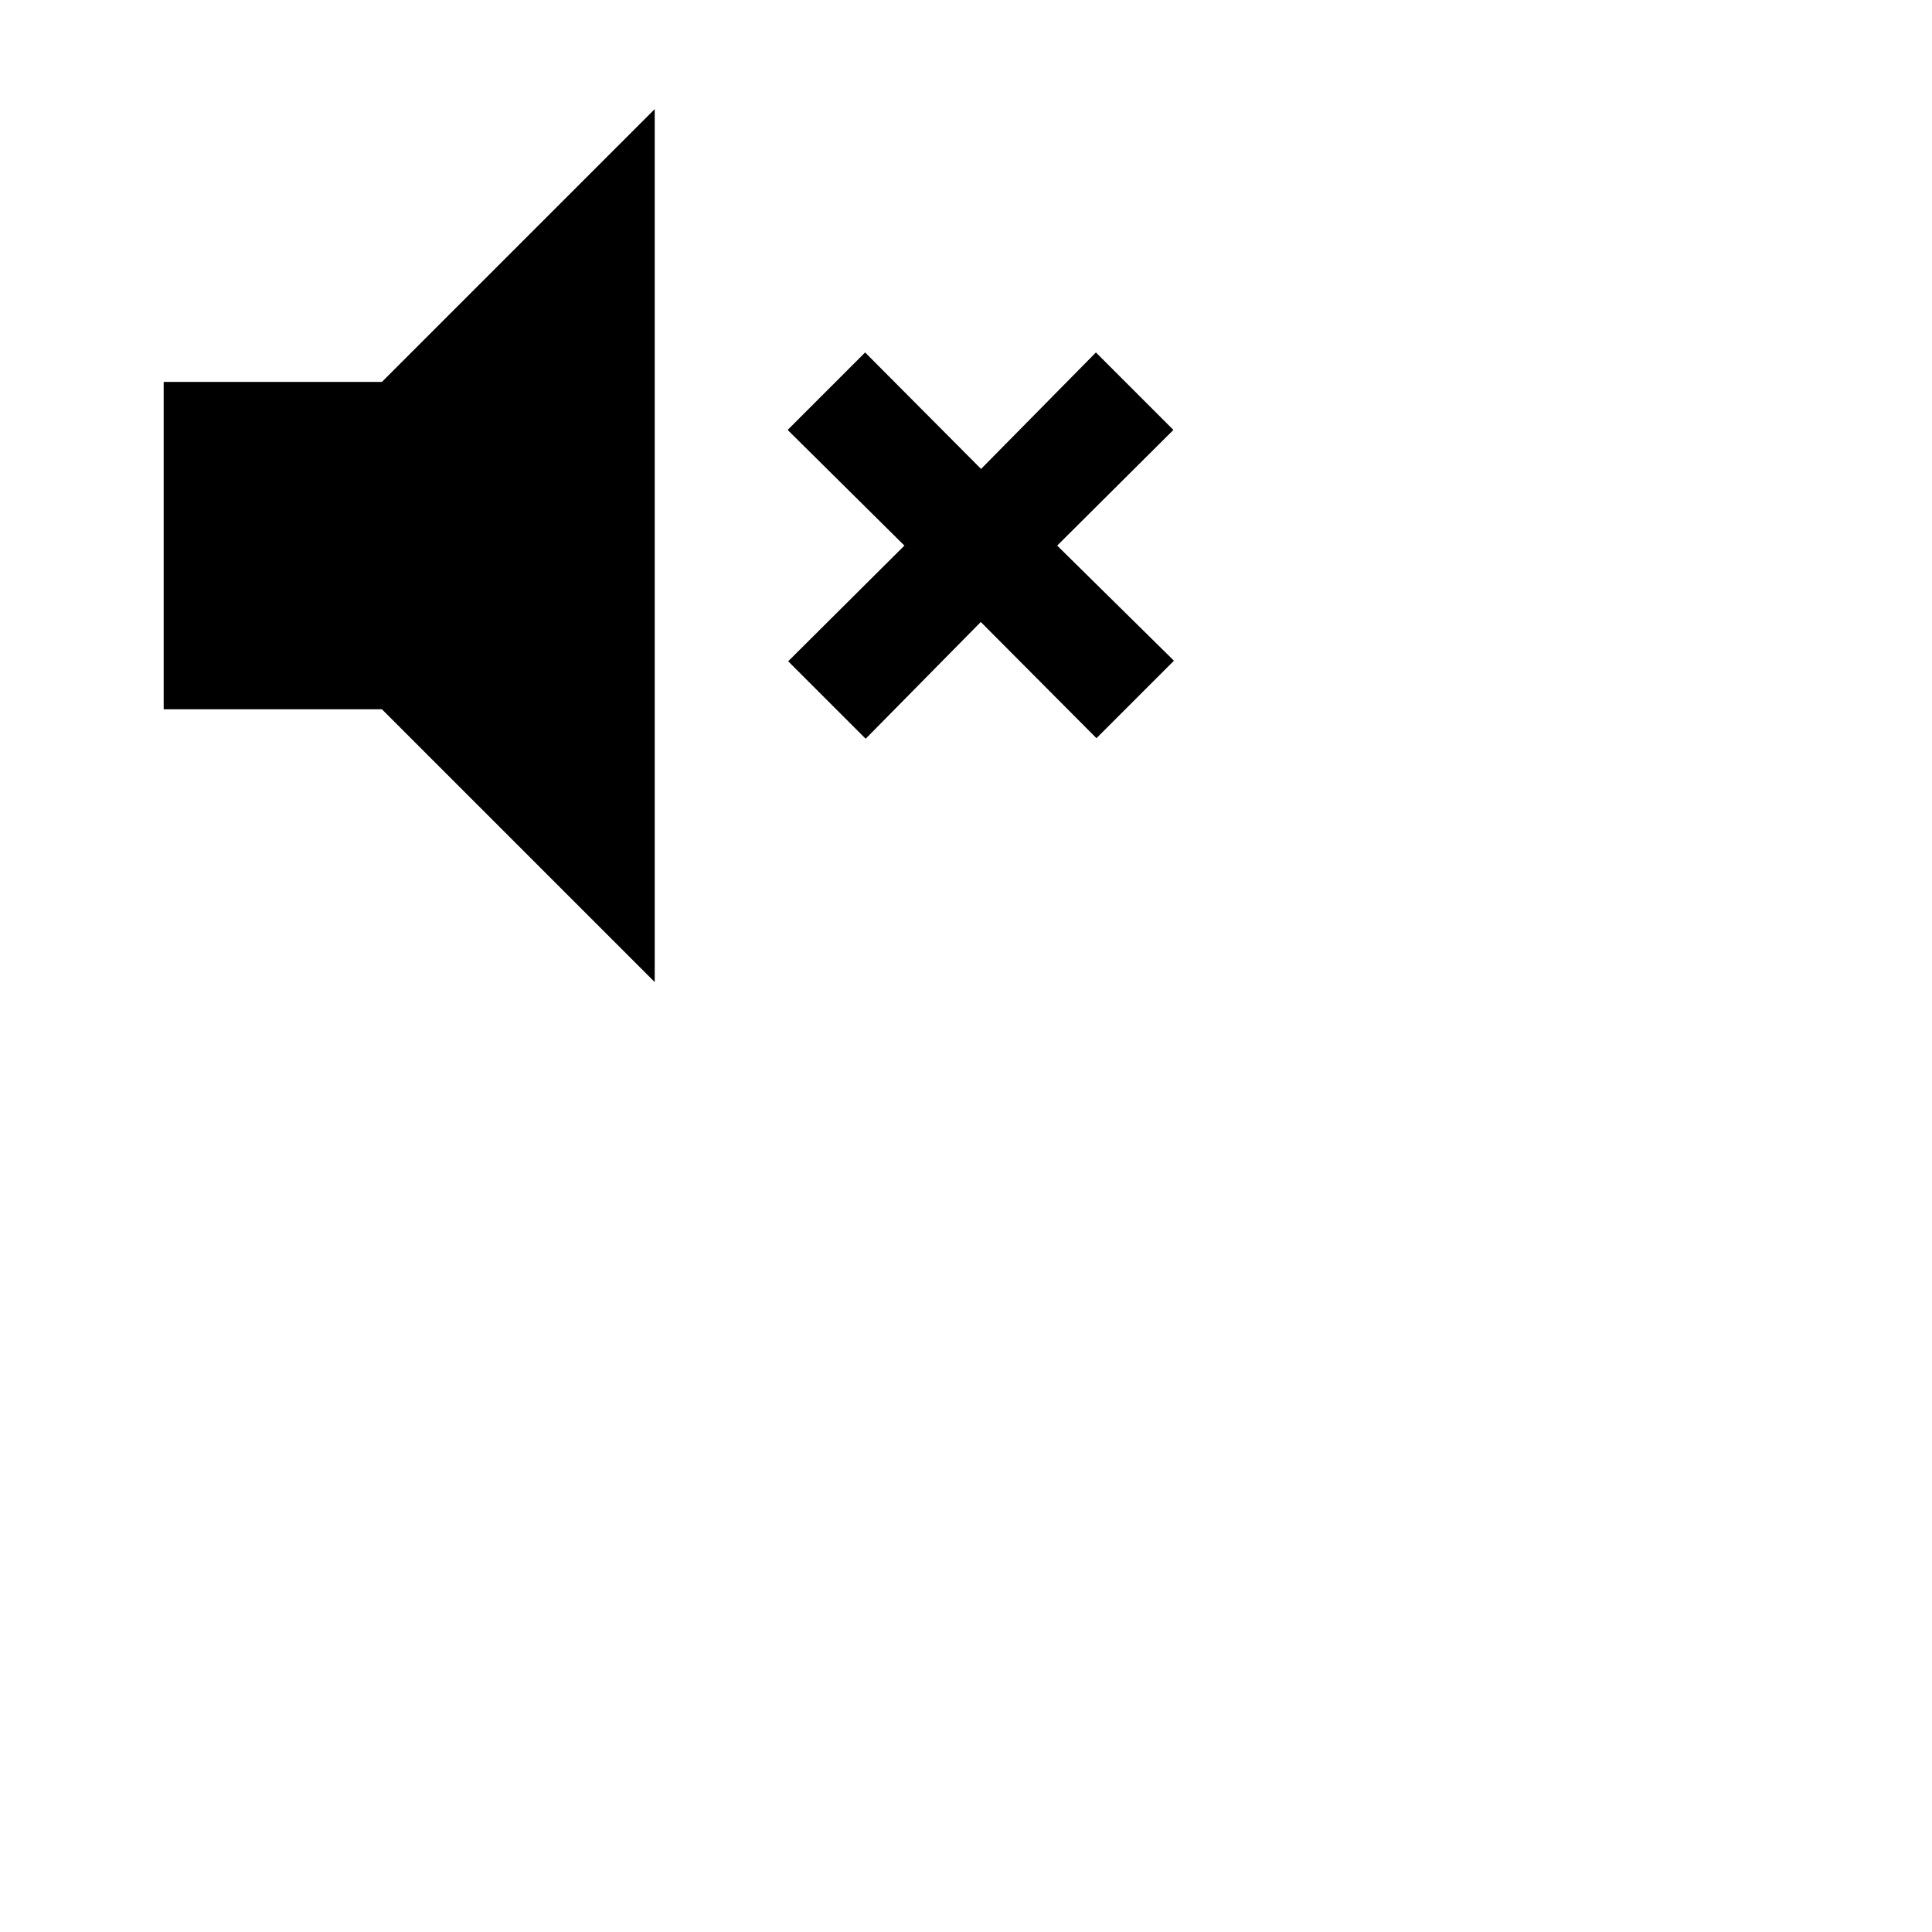
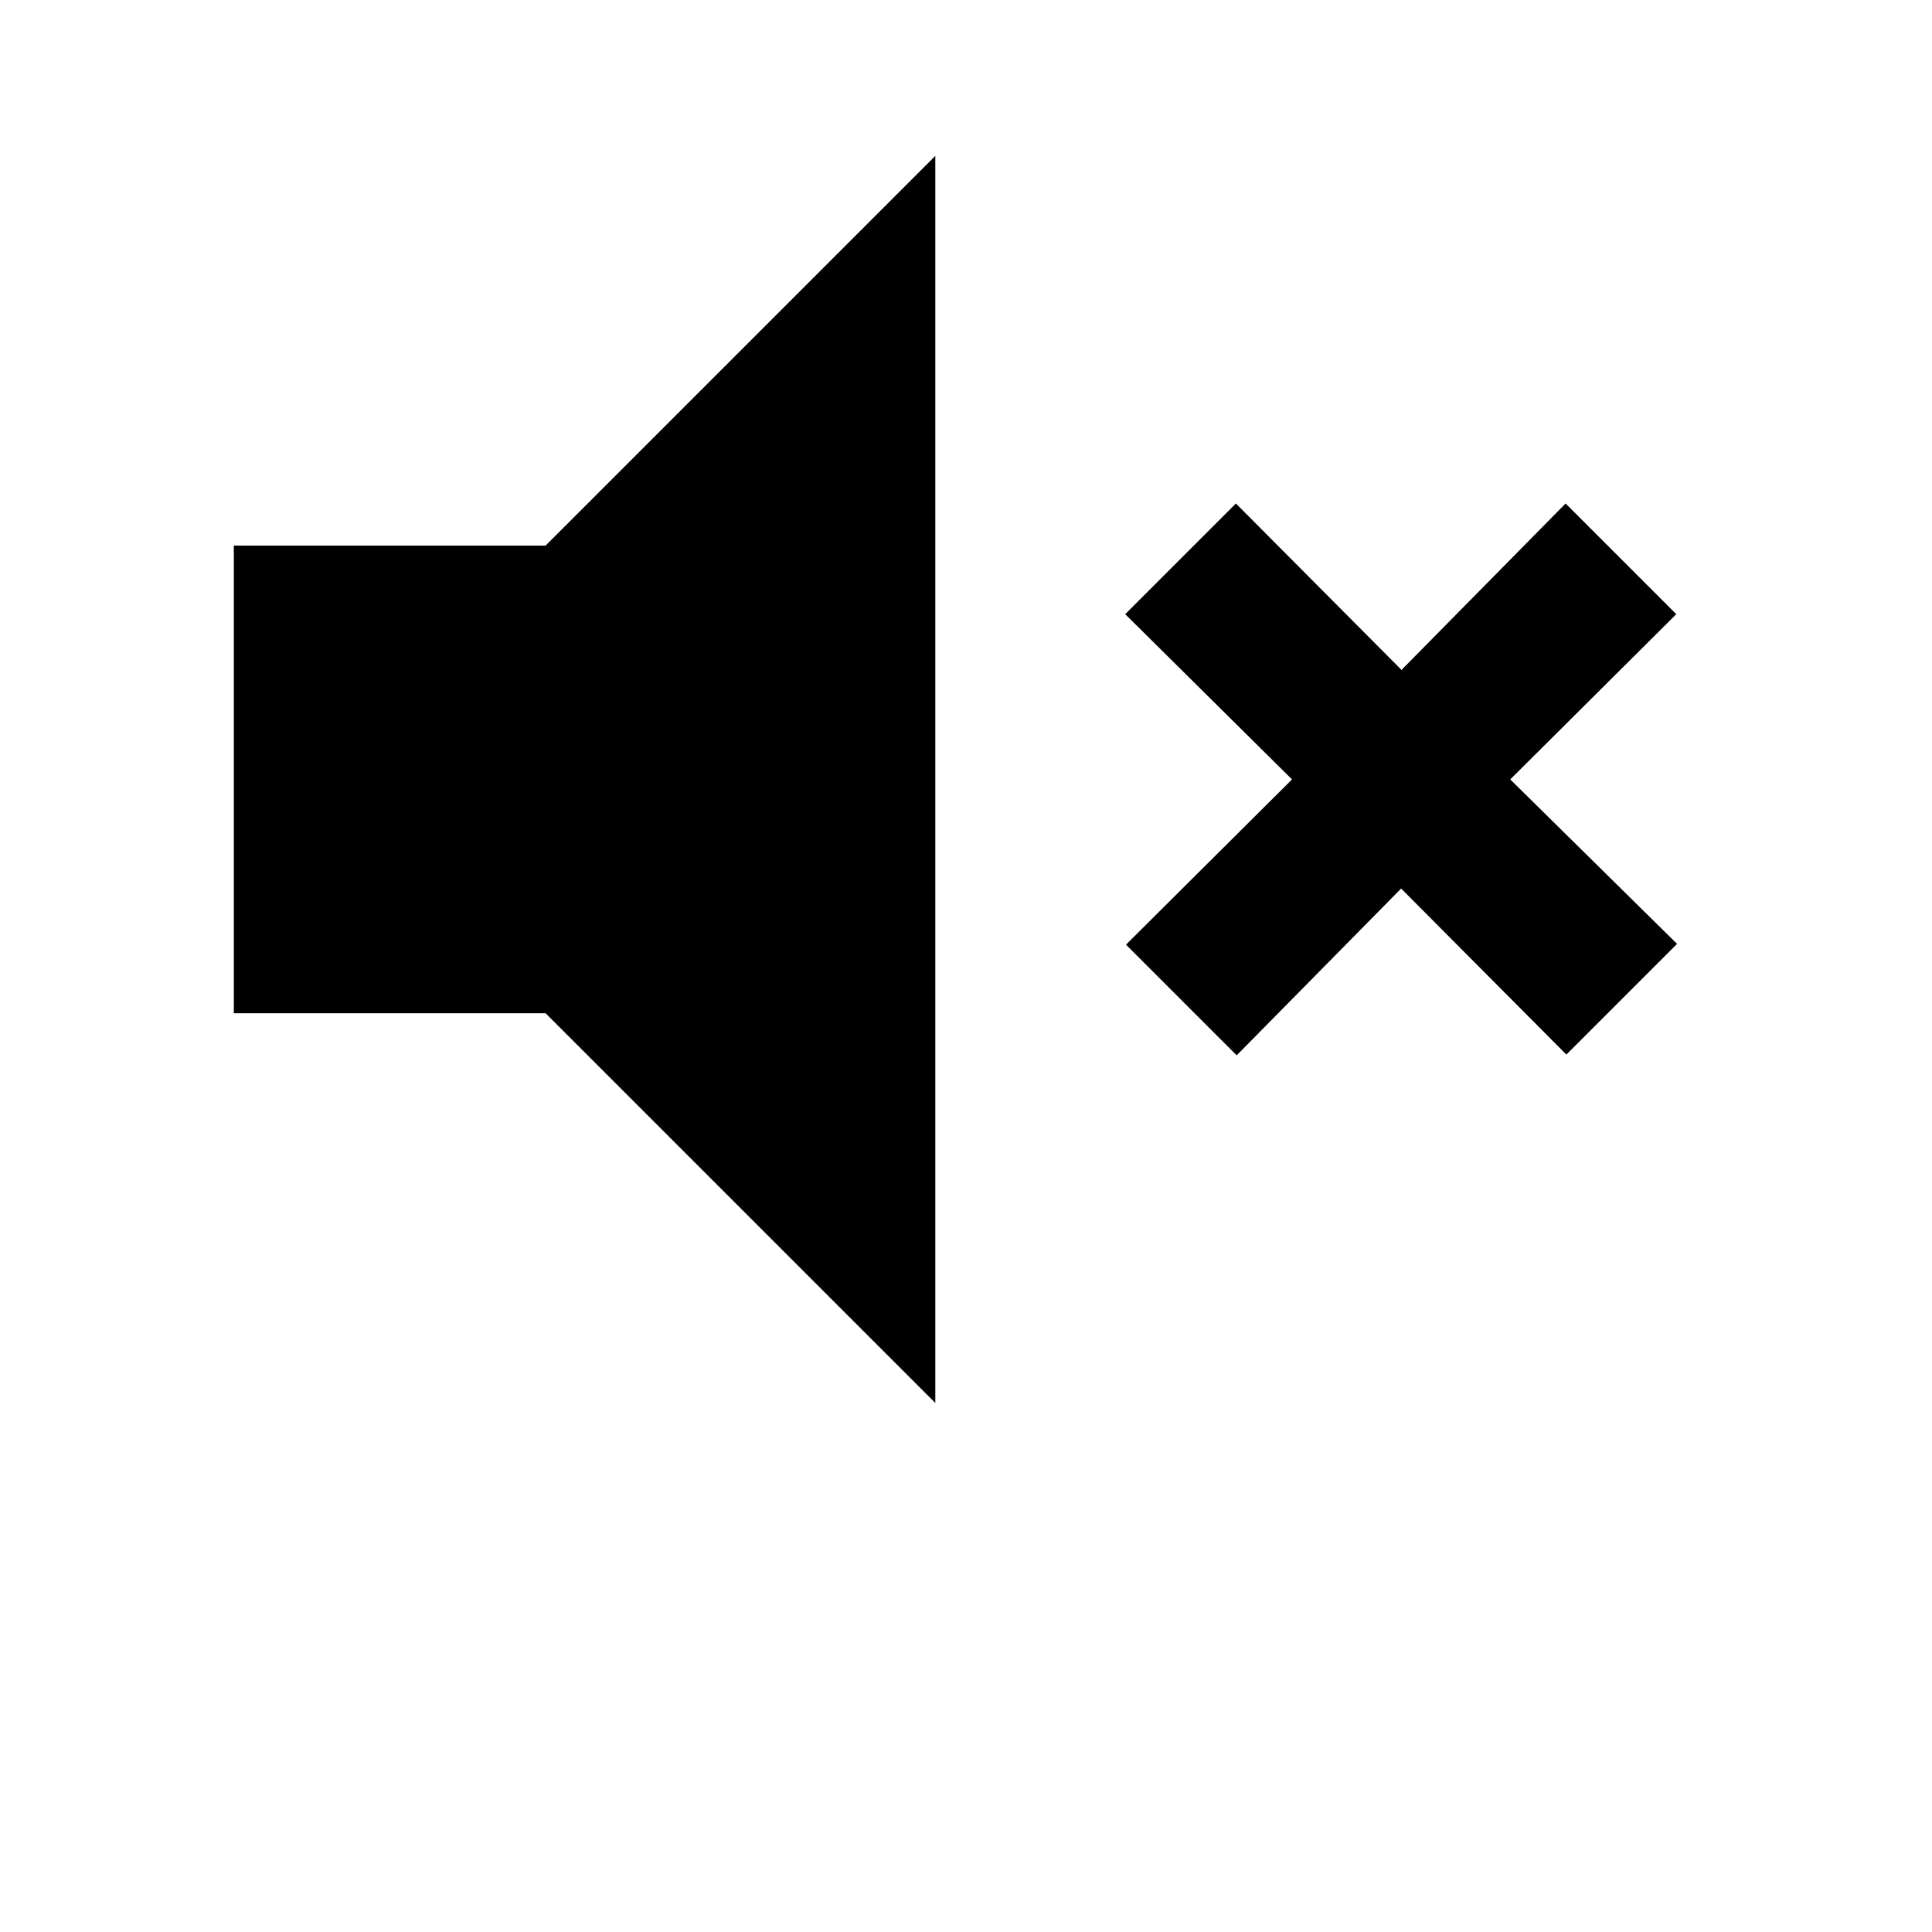
- <svg xmlns="http://www.w3.org/2000/svg" width="40" height="40" viewBox="0 0 40 40">
+ <svg xmlns="http://www.w3.org/2000/svg" width="28" height="28" viewBox="0 0 28 28">
  <path transform="scale(0.0220625 0.0220625)" d="M358.4 358.4h-204.8v307.2h204.8l256 256v-819.2l-256 256z" />
  <path transform="scale(0.0220625 0.0220625)" d="M920.4 439.808l-108.544-109.056-72.704 72.704 109.568 108.544-109.056 108.544 72.704 72.704 108.032-109.568 108.544 109.056 72.704-72.704-109.568-108.032 109.056-108.544-72.704-72.704-108.032 109.568z" />
</svg>
